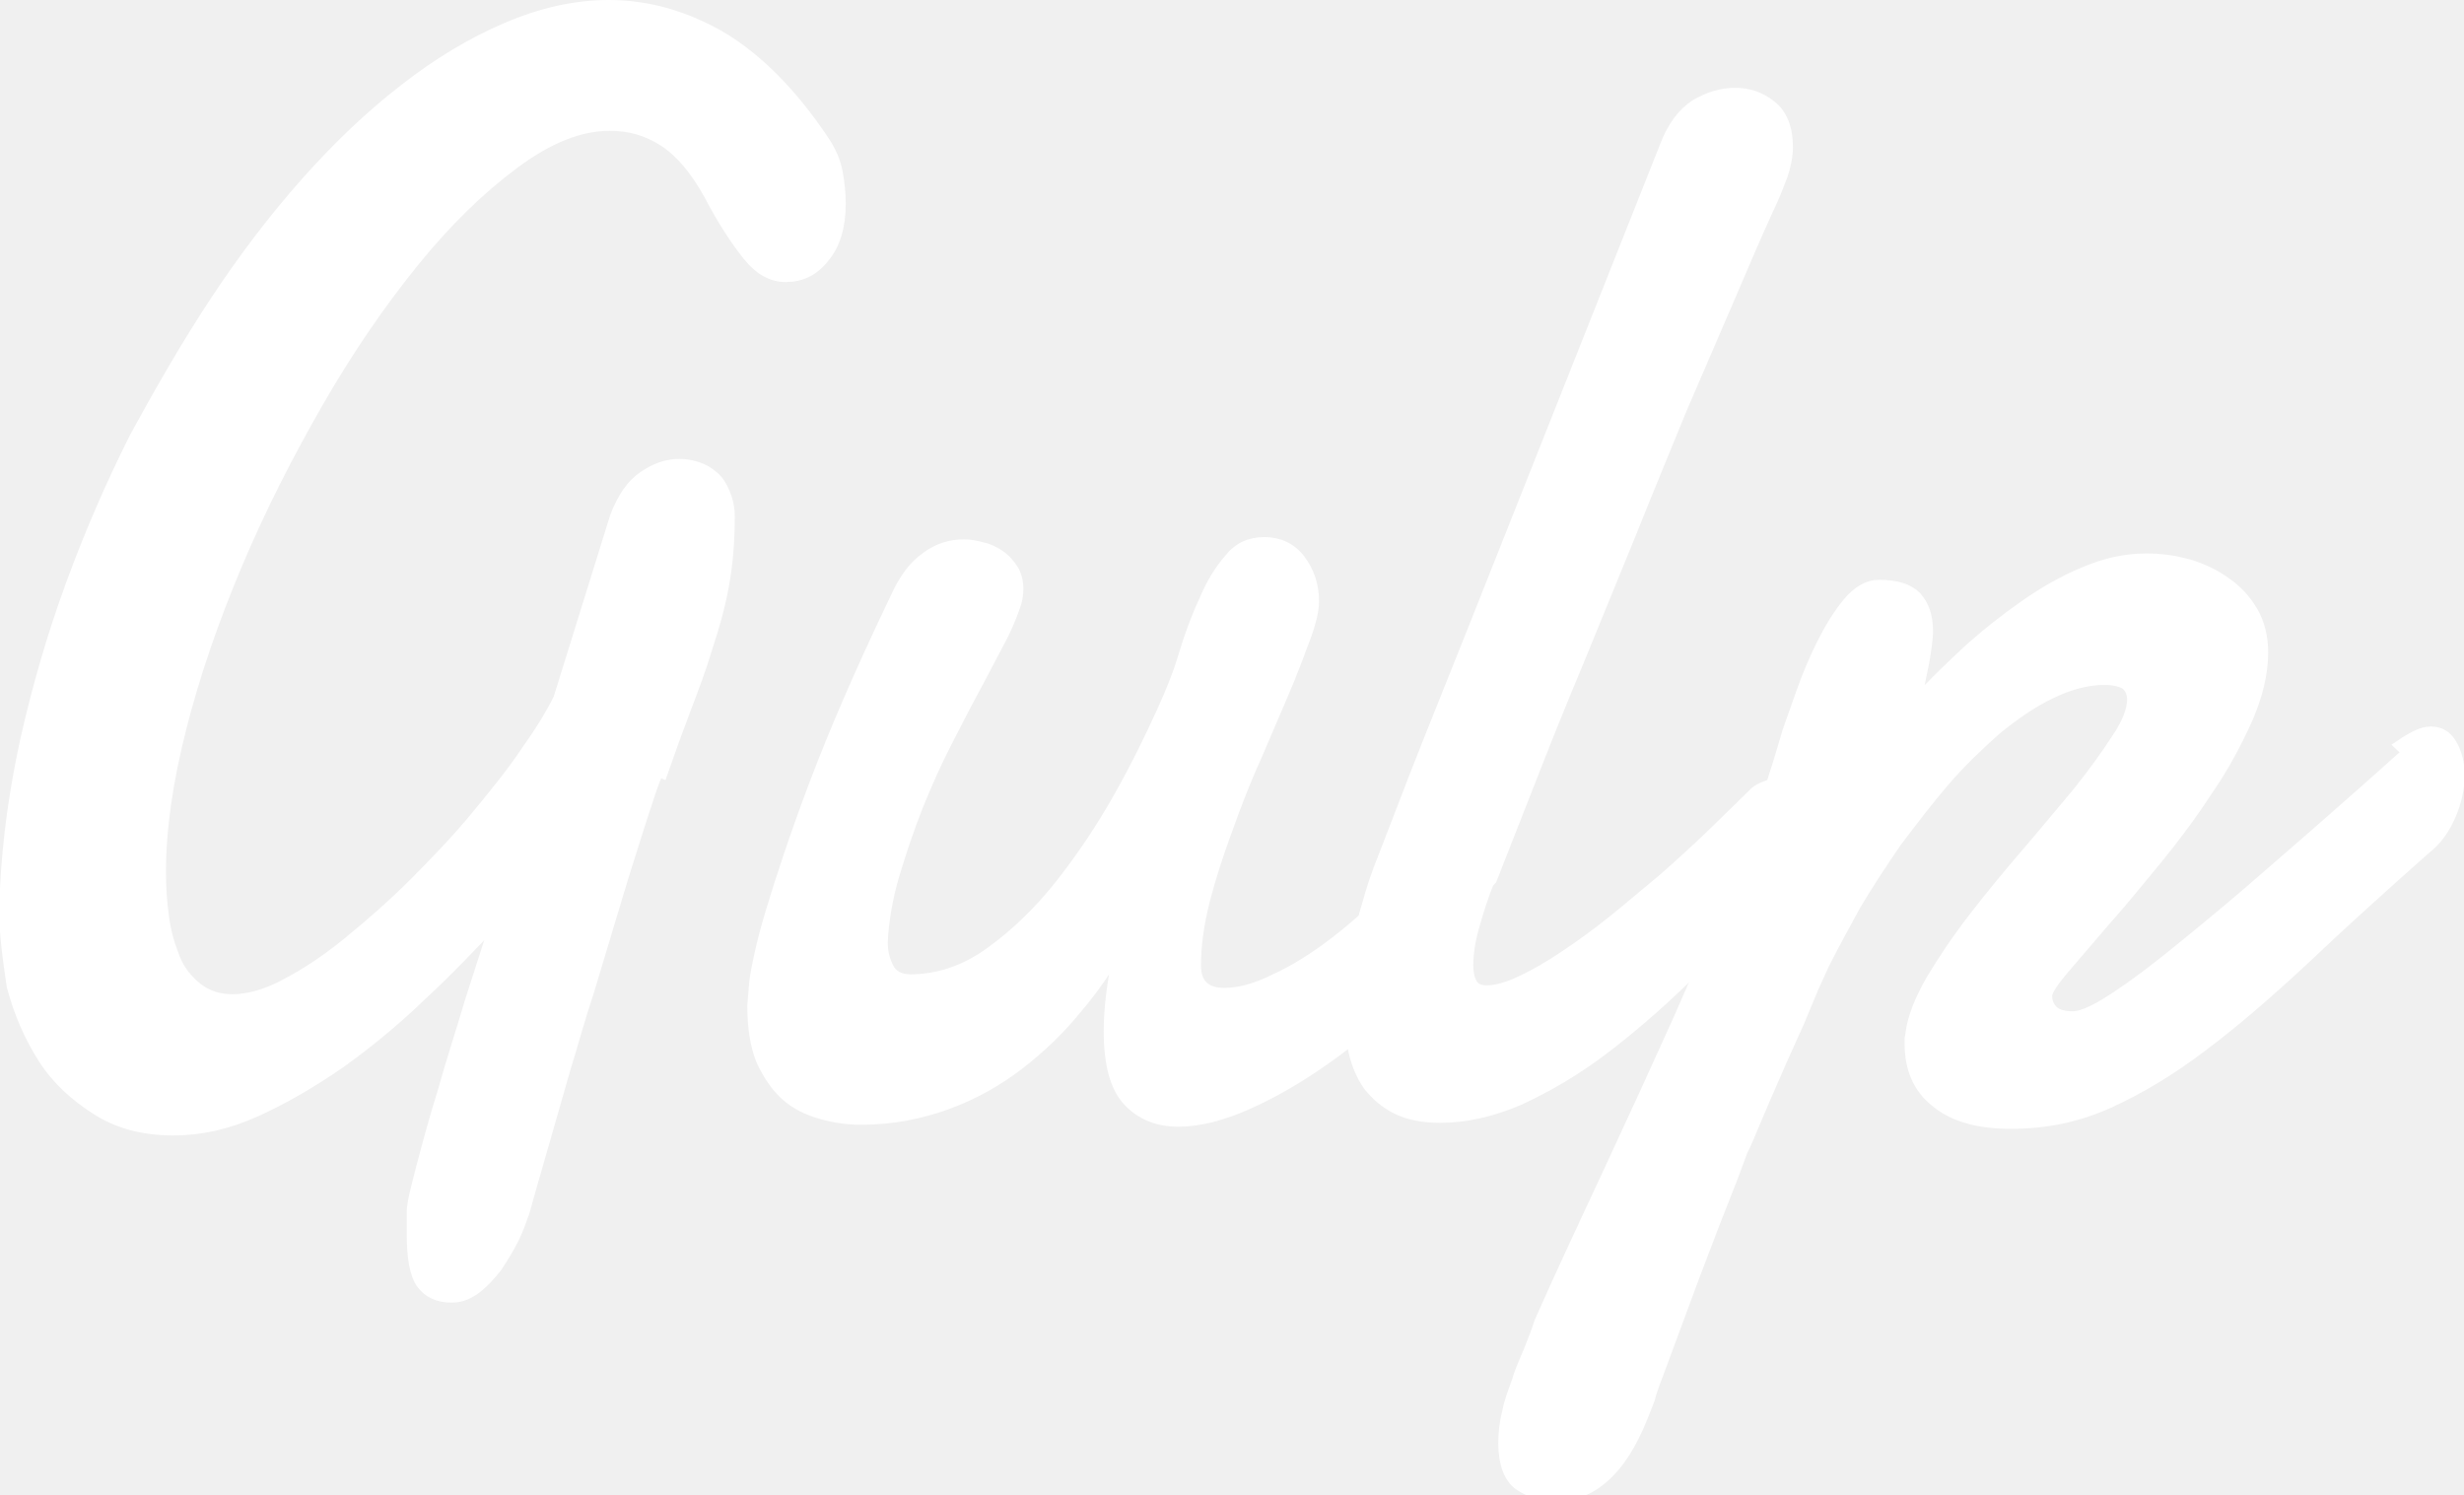
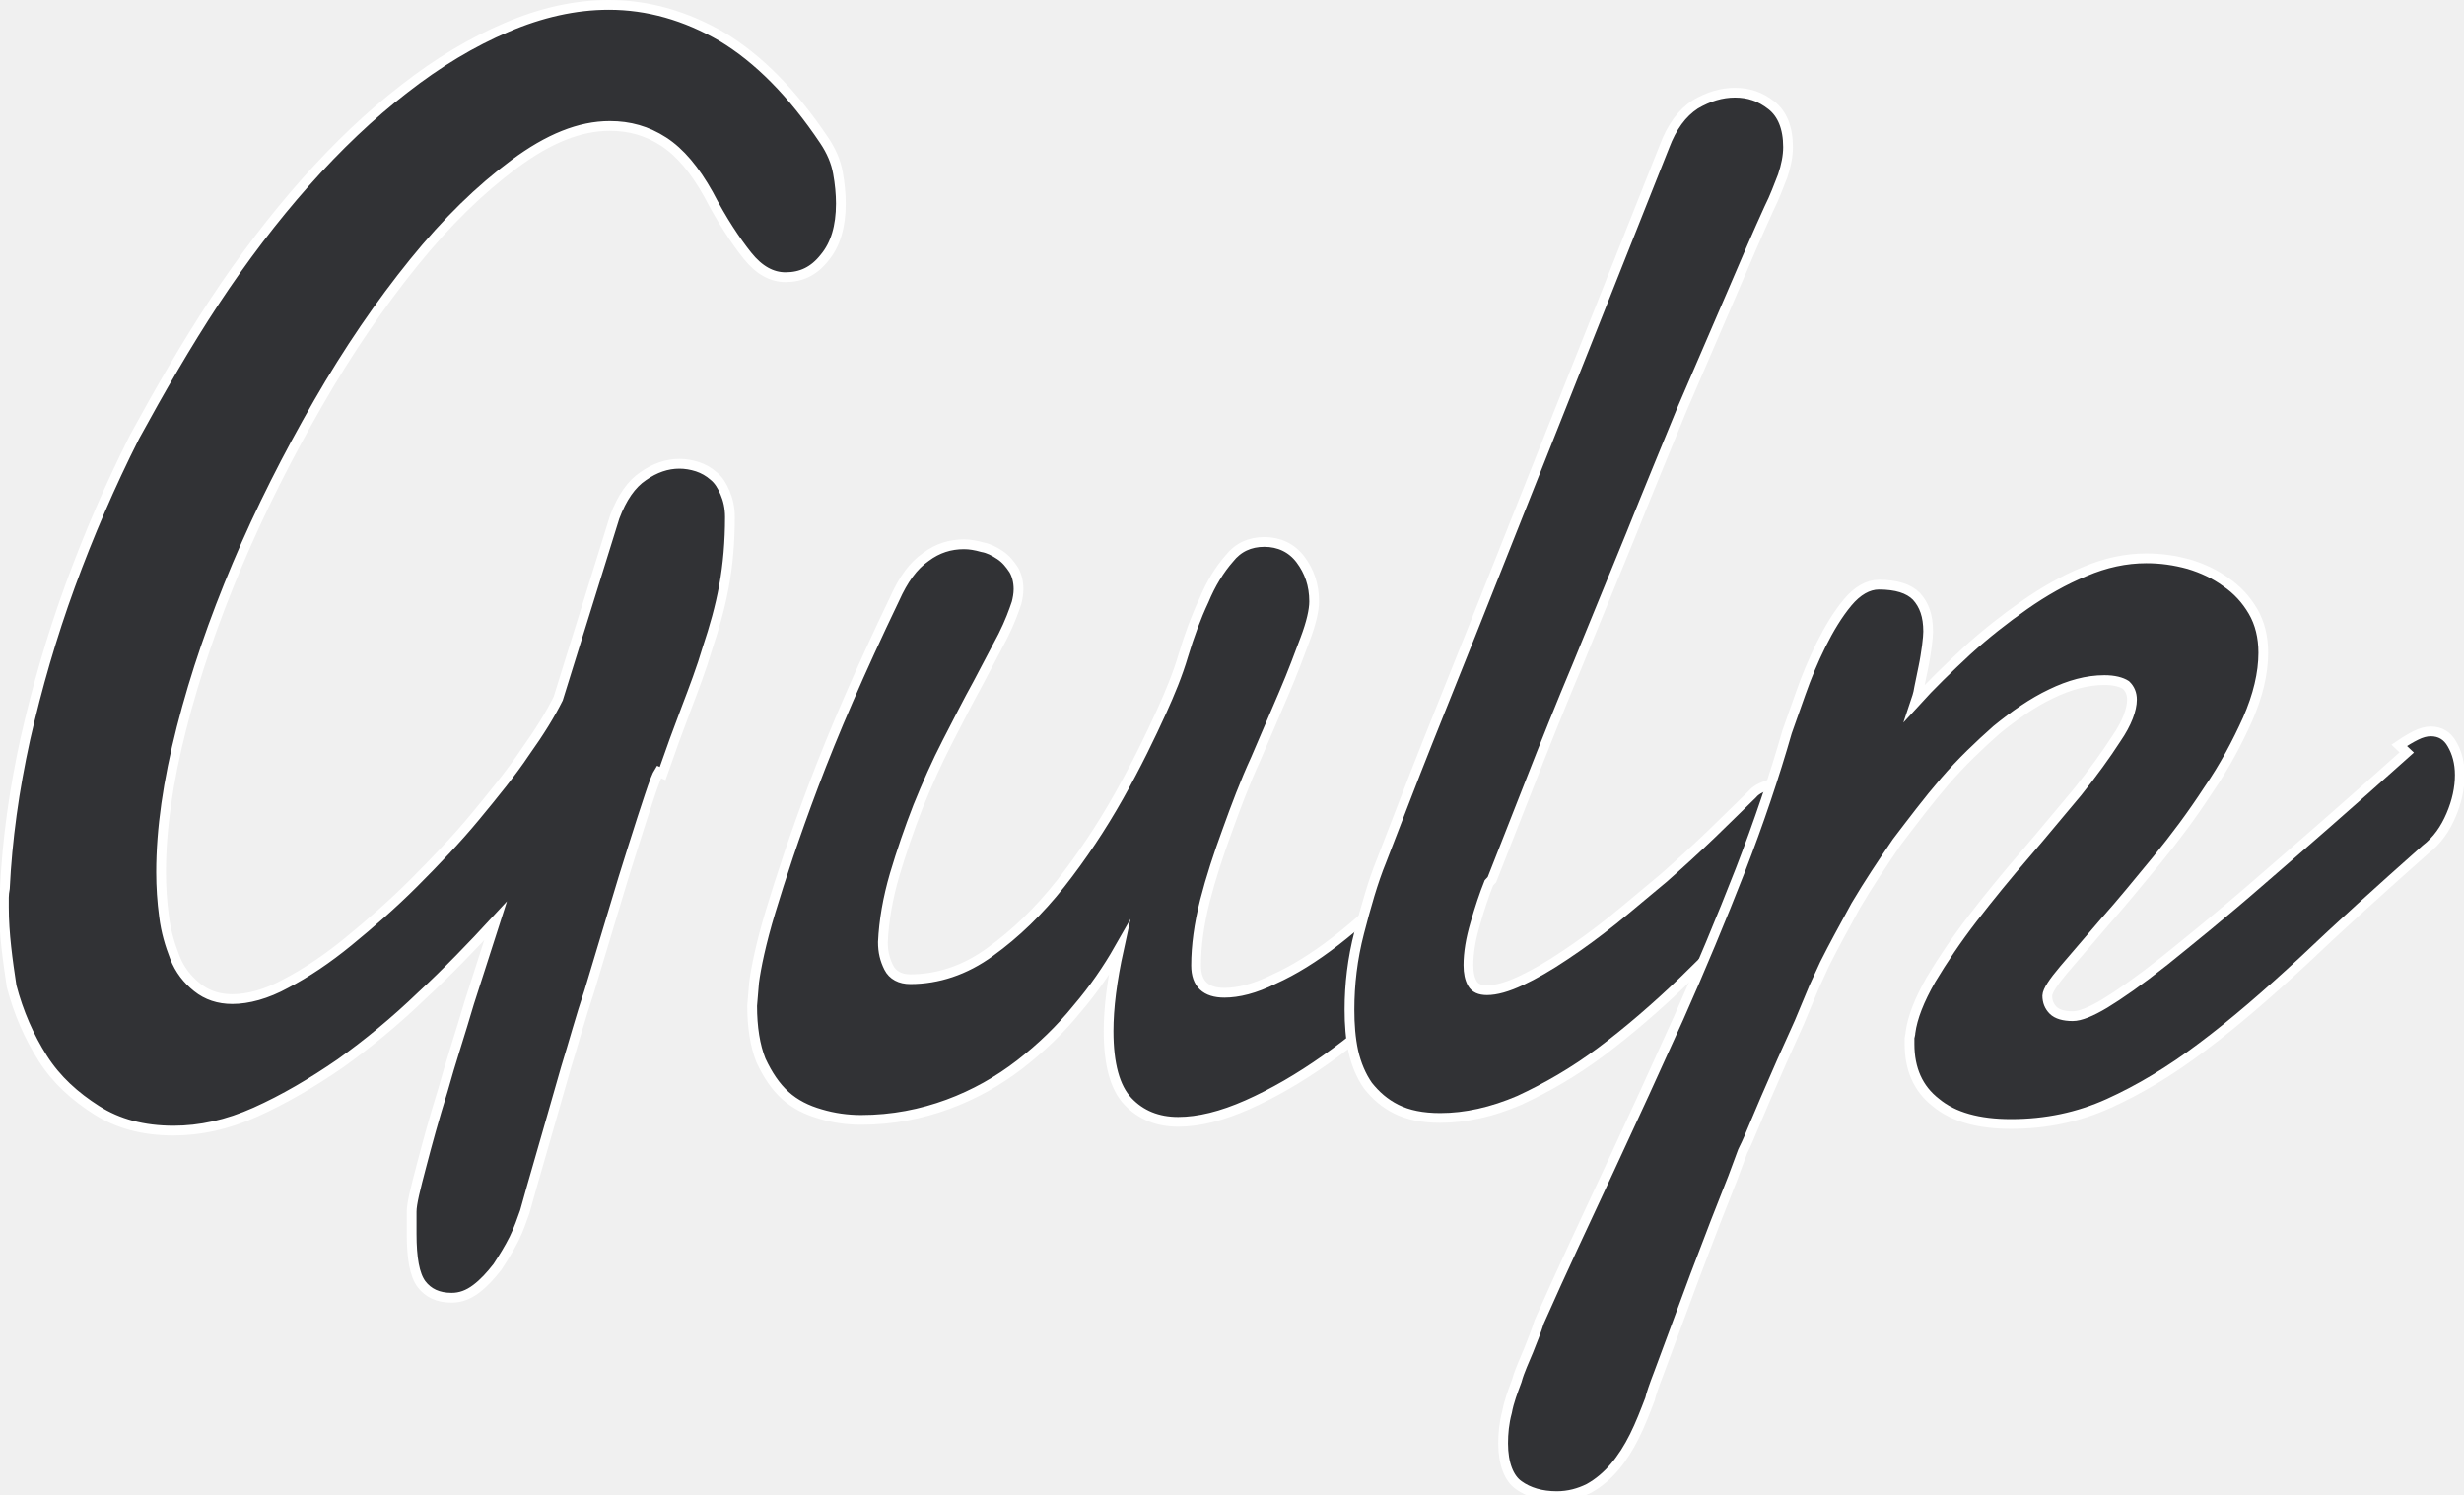
<svg xmlns="http://www.w3.org/2000/svg" width="252.54" height="153.16" viewBox="0 0 252.54 153.16">
-   <g fill="#FFF" stroke="#FFF" stroke-miterlimit="10">
+   <g fill="#313235" stroke="#FFF" stroke-miterlimit="10">
    <path d="M67.53 79.12c-.17.26-.5 1.08-.95 2.45-.46 1.38-1.02 3.1-1.68 5.2-.66 2.07-1.38 4.4-2.14 6.97l-2.37 7.88c-.9 2.68-1.6 5.3-2.4 7.88l-2 6.98-1.5 5.22-.7 2.5c-.3.83-.6 1.75-1.1 2.77-.5 1-1.1 1.97-1.7 2.88-.7.9-1.4 1.67-2.2 2.27-.8.6-1.6.9-2.5.9-1.4 0-2.4-.48-3.1-1.4-.7-.95-1-2.66-1-5.16v-2.26c0-.83.4-2.4 1-4.68.6-2.3 1.3-4.88 2.2-7.76.8-2.9 1.8-5.88 2.7-8.97l2.7-8.4c-2.4 2.6-4.9 5.2-7.6 7.7-2.7 2.6-5.5 4.9-8.3 6.9-2.9 2-5.8 3.7-8.7 5-2.9 1.3-5.7 1.9-8.4 1.9-3.1 0-5.7-.7-7.9-2.1-2.2-1.4-4.1-3.1-5.5-5.3s-2.5-4.7-3.2-7.4C.8 98.5.4 95.7.4 93v-1c0-.3.04-.63.1-.94.24-5 .95-10.1 2.1-15.34 1.2-5.28 2.7-10.5 4.6-15.7 1.9-5.2 4.1-10.3 6.6-15.26C16.4 40 19.1 35.3 22 30.9s6.02-8.5 9.3-12.2c3.3-3.72 6.67-6.92 10.14-9.6 3.46-2.7 6.96-4.8 10.5-6.3 3.5-1.5 7-2.3 10.46-2.3 4 0 7.86 1.1 11.6 3.27C77.7 6 81.2 9.5 84.48 14.4c.74 1.1 1.2 2.2 1.4 3.32.2 1.1.3 2.17.3 3.15 0 2.34-.55 4.2-1.67 5.54-1.1 1.4-2.4 2-4 2-1.4 0-2.7-.7-3.9-2.2-1.2-1.5-2.6-3.6-4-6.3-1.4-2.5-2.9-4.3-4.6-5.4-1.7-1.1-3.5-1.6-5.5-1.6-3.1 0-6.3 1.3-9.8 3.9-3.5 2.6-6.9 5.9-10.3 10.1-3.4 4.2-6.7 9-9.8 14.4-3.1 5.4-5.9 10.9-8.3 16.6-2.4 5.7-4.3 11.2-5.7 16.7-1.4 5.5-2.1 10.4-2.1 14.8 0 1.5.1 3 .3 4.5.2 1.6.6 2.9 1.1 4.2s1.3 2.3 2.3 3.1c1 .8 2.2 1.2 3.6 1.2 1.6 0 3.5-.5 5.5-1.6 2.1-1.1 4.2-2.5 6.4-4.3 2.2-1.8 4.5-3.8 6.7-6s4.4-4.5 6.3-6.8c1.9-2.3 3.7-4.5 5.1-6.6 1.5-2.1 2.6-3.9 3.4-5.5L63 53c.74-1.97 1.7-3.38 2.93-4.2 1.2-.84 2.43-1.26 3.7-1.26.6 0 1.23.1 1.85.3.6.2 1.18.52 1.67.96.5.4.87 1 1.16 1.7.3.7.5 1.5.5 2.5 0 2.5-.2 4.86-.6 7.04-.4 2.2-1 4.3-1.7 6.4-.6 2.05-1.4 4.14-2.2 6.25-.8 2.1-1.6 4.3-2.4 6.6zm83.03 15.28c-1.93 2.6-4.18 5.14-6.74 7.6-2.57 2.48-5.22 4.68-7.94 6.6-2.72 1.92-5.4 3.47-8.03 4.64-2.64 1.17-5 1.75-7.1 1.75s-3.83-.7-5.15-2.1c-1.32-1.4-1.98-3.8-1.98-7.2 0-2.4.36-5.2 1.06-8.4-1.14 2-2.57 4.1-4.28 6.1-1.7 2.1-3.67 4-5.86 5.7-2.2 1.7-4.66 3.1-7.38 4.1-2.72 1-5.68 1.6-8.9 1.6-1.43 0-2.83-.2-4.17-.6-1.4-.4-2.6-1-3.6-1.9-1-.9-1.8-2.1-2.5-3.6-.6-1.5-.9-3.4-.9-5.6l.2-2.4c.2-1.5.7-4 1.7-7.3s2.4-7.6 4.4-12.9c2-5.3 4.7-11.6 8.3-19.1.9-2 1.9-3.4 3.2-4.3 1.2-.9 2.5-1.3 3.9-1.3.6 0 1.2.1 1.9.3.6.1 1.2.4 1.8.8.6.4 1 .9 1.4 1.5.3.5.5 1.2.5 2 0 .5-.1 1-.2 1.4-.3.9-.7 2-1.4 3.4l-2.6 4.94c-1 1.8-2 3.8-3.1 5.92-1.1 2.13-2.1 4.4-3 6.62-.9 2.3-1.7 4.65-2.4 7-.7 2.4-1.1 4.7-1.2 6.9 0 1 .2 1.8.6 2.6.4.8 1.2 1.2 2.2 1.2 2.8 0 5.6-.9 8.2-2.8 2.6-1.87 5-4.2 7.2-6.98 2.2-2.8 4.2-5.8 6-9 1.8-3.2 3.2-6.1 4.4-8.74.8-1.77 1.6-3.67 2.2-5.7.6-2 1.3-3.9 2.1-5.6.7-1.7 1.6-3.16 2.6-4.3.9-1.14 2.1-1.7 3.6-1.7s2.8.6 3.7 1.8c.9 1.2 1.4 2.6 1.4 4.3 0 .9-.3 2.2-.9 3.8-.6 1.6-1.3 3.5-2.2 5.6l-2.9 6.77c-1.1 2.4-2 4.8-2.9 7.3-.9 2.45-1.7 4.9-2.3 7.24-.6 2.4-.9 4.6-.9 6.6 0 1.9 1 2.8 2.9 2.8 1.4 0 3.1-.4 5.1-1.4 2-.9 4.1-2.2 6.3-3.9 2.2-1.7 4.4-3.7 6.6-6 2.2-2.3 4.2-4.74 5.9-7.4l.7 10.6z" />
    <path d="M152.6 90.5c-.48 1.2-.95 2.6-1.4 4.18-.47 1.58-.7 3-.7 4.25 0 .78.13 1.4.4 1.87.26.47.76.7 1.5.7.93 0 2.08-.32 3.47-.97 1.38-.65 2.87-1.5 4.47-2.58 1.6-1.06 3.28-2.28 5-3.66 1.74-1.4 3.47-2.9 5.18-4.3 1.7-1.5 3.34-3 4.9-4.5 1.56-1.5 2.96-2.9 4.2-4.1.34-.4.75-.6 1.24-.8.48-.2.9-.3 1.25-.3.9 0 1.6.3 2.2 1.1.6.7.9 1.7.9 2.9 0 1.1-.3 2.3-.9 3.6-.6 1.3-1.7 2.6-3.2 3.9-2.8 3-5.6 5.9-8.5 8.7-2.8 2.7-5.7 5.2-8.5 7.3-2.8 2.1-5.6 3.7-8.4 5-2.8 1.2-5.5 1.8-8.1 1.8-1.8 0-3.3-.3-4.5-.9-1.2-.6-2.1-1.4-2.9-2.4-.7-1-1.2-2.2-1.5-3.5-.3-1.4-.4-2.8-.4-4.3 0-2.6.3-5.2 1-7.9s1.4-5.2 2.3-7.4c1.6-4.1 3.1-8.1 4.7-12.1l4.4-11L170.6 15c.75-2 1.8-3.42 3.15-4.3 1.36-.8 2.7-1.2 4.07-1.2 1.4 0 2.6.4 3.74 1.3 1.1.86 1.7 2.3 1.7 4.27 0 .93-.2 1.92-.55 2.96-.4 1-.8 2.14-1.4 3.33-1.1 2.42-2.4 5.4-3.9 8.94l-5 11.6c-1.7 4.15-3.5 8.5-5.3 13l-5.4 13.2c-1.8 4.28-3.4 8.3-4.9 12.14l-3.9 9.93z" />
    <path d="M245.9 76.4c.63-.43 1.2-.77 1.73-1.03.52-.26 1.03-.4 1.5-.4.97 0 1.7.44 2.18 1.3.5.86.8 1.9.8 3.16 0 1.35-.3 2.73-.9 4.13-.6 1.4-1.4 2.58-2.6 3.5-4.7 4.17-8.9 7.97-12.5 11.4-3.7 3.43-7.1 6.38-10.4 8.85-3.3 2.5-6.5 4.4-9.6 5.8-3.1 1.4-6.4 2.1-10 2.1-3.3 0-5.9-.7-7.7-2.2-1.8-1.4-2.7-3.4-2.7-6v-.6c0-.1.1-.4.1-.6.2-1.5.9-3.3 2.1-5.4 1.2-2 2.6-4.1 4.3-6.3s3.5-4.4 5.4-6.6c1.9-2.2 3.6-4.3 5.3-6.3 1.6-2 2.9-3.8 4-5.5 1.1-1.6 1.6-3 1.6-4 0-.6-.2-1.1-.62-1.5-.47-.3-1.2-.5-2.2-.5-1.8 0-3.6.5-5.46 1.4-1.9.9-3.76 2.2-5.6 3.7-1.8 1.6-3.6 3.3-5.32 5.3s-3.3 4.1-4.9 6.2c-1.5 2.2-2.9 4.3-4.2 6.5-1.2 2.2-2.3 4.2-3.2 6l-1.1 2.4-1.5 3.6-1.8 4-1.7 3.9-1.4 3.3c-.4 1-.7 1.6-.9 2-.2.5-.5 1.4-1 2.7l-1.8 4.58-2.1 5.5-2 5.4-1.7 4.58c-.5 1.3-.8 2.18-.9 2.65-.5 1.3-1 2.6-1.6 3.8-.6 1.2-1.25 2.23-2.02 3.14-.76.9-1.64 1.65-2.63 2.2-1 .5-2.1.8-3.3.8-1.6 0-2.9-.4-3.9-1.12-1-.7-1.6-2.2-1.6-4.3 0-1 .1-2.1.4-3.2.2-1.1.6-2.12 1-3.2.3-1.1.8-2.1 1.2-3.1.4-1 .8-2 1.1-2.96 2.3-5.2 4.75-10.4 7.2-15.66s4.8-10.4 7.1-15.5c2.26-5.1 4.35-10.1 6.3-15.1 1.9-4.9 3.5-9.66 4.8-14.2l1.4-3.96c.6-1.7 1.3-3.4 2.1-5s1.7-3.1 2.7-4.3c1-1.2 2.1-1.83 3.2-1.83 1.8 0 3.07.4 3.86 1.2.8.88 1.2 2 1.2 3.6 0 .3-.04.8-.13 1.5-.1.7-.2 1.4-.36 2.15l-.43 2.1c-.1.7-.3 1.2-.4 1.5 1.6-1.76 3.4-3.5 5.28-5.25 1.9-1.73 3.9-3.3 5.9-4.7s4.1-2.6 6.2-3.45c2.1-.9 4.2-1.35 6.3-1.35 1.5 0 2.9.2 4.36.6 1.4.42 2.7 1.03 3.8 1.84 1.17.8 2.08 1.8 2.78 3 .7 1.2 1.05 2.63 1.05 4.24 0 2.13-.56 4.4-1.6 6.8-1.1 2.44-2.4 4.9-4.06 7.3-1.6 2.46-3.37 4.84-5.26 7.15-1.9 2.3-3.6 4.4-5.3 6.3l-4.2 4.9c-1.1 1.3-1.7 2.2-1.72 2.7 0 .6.2 1.1.6 1.5s1.1.6 2 .6c.78 0 1.88-.45 3.3-1.3 1.48-.9 3.5-2.3 6.1-4.36 2.6-2.1 5.96-4.8 9.97-8.3 4-3.46 9-7.8 14.87-13.07z" />
  </g>
</svg>
